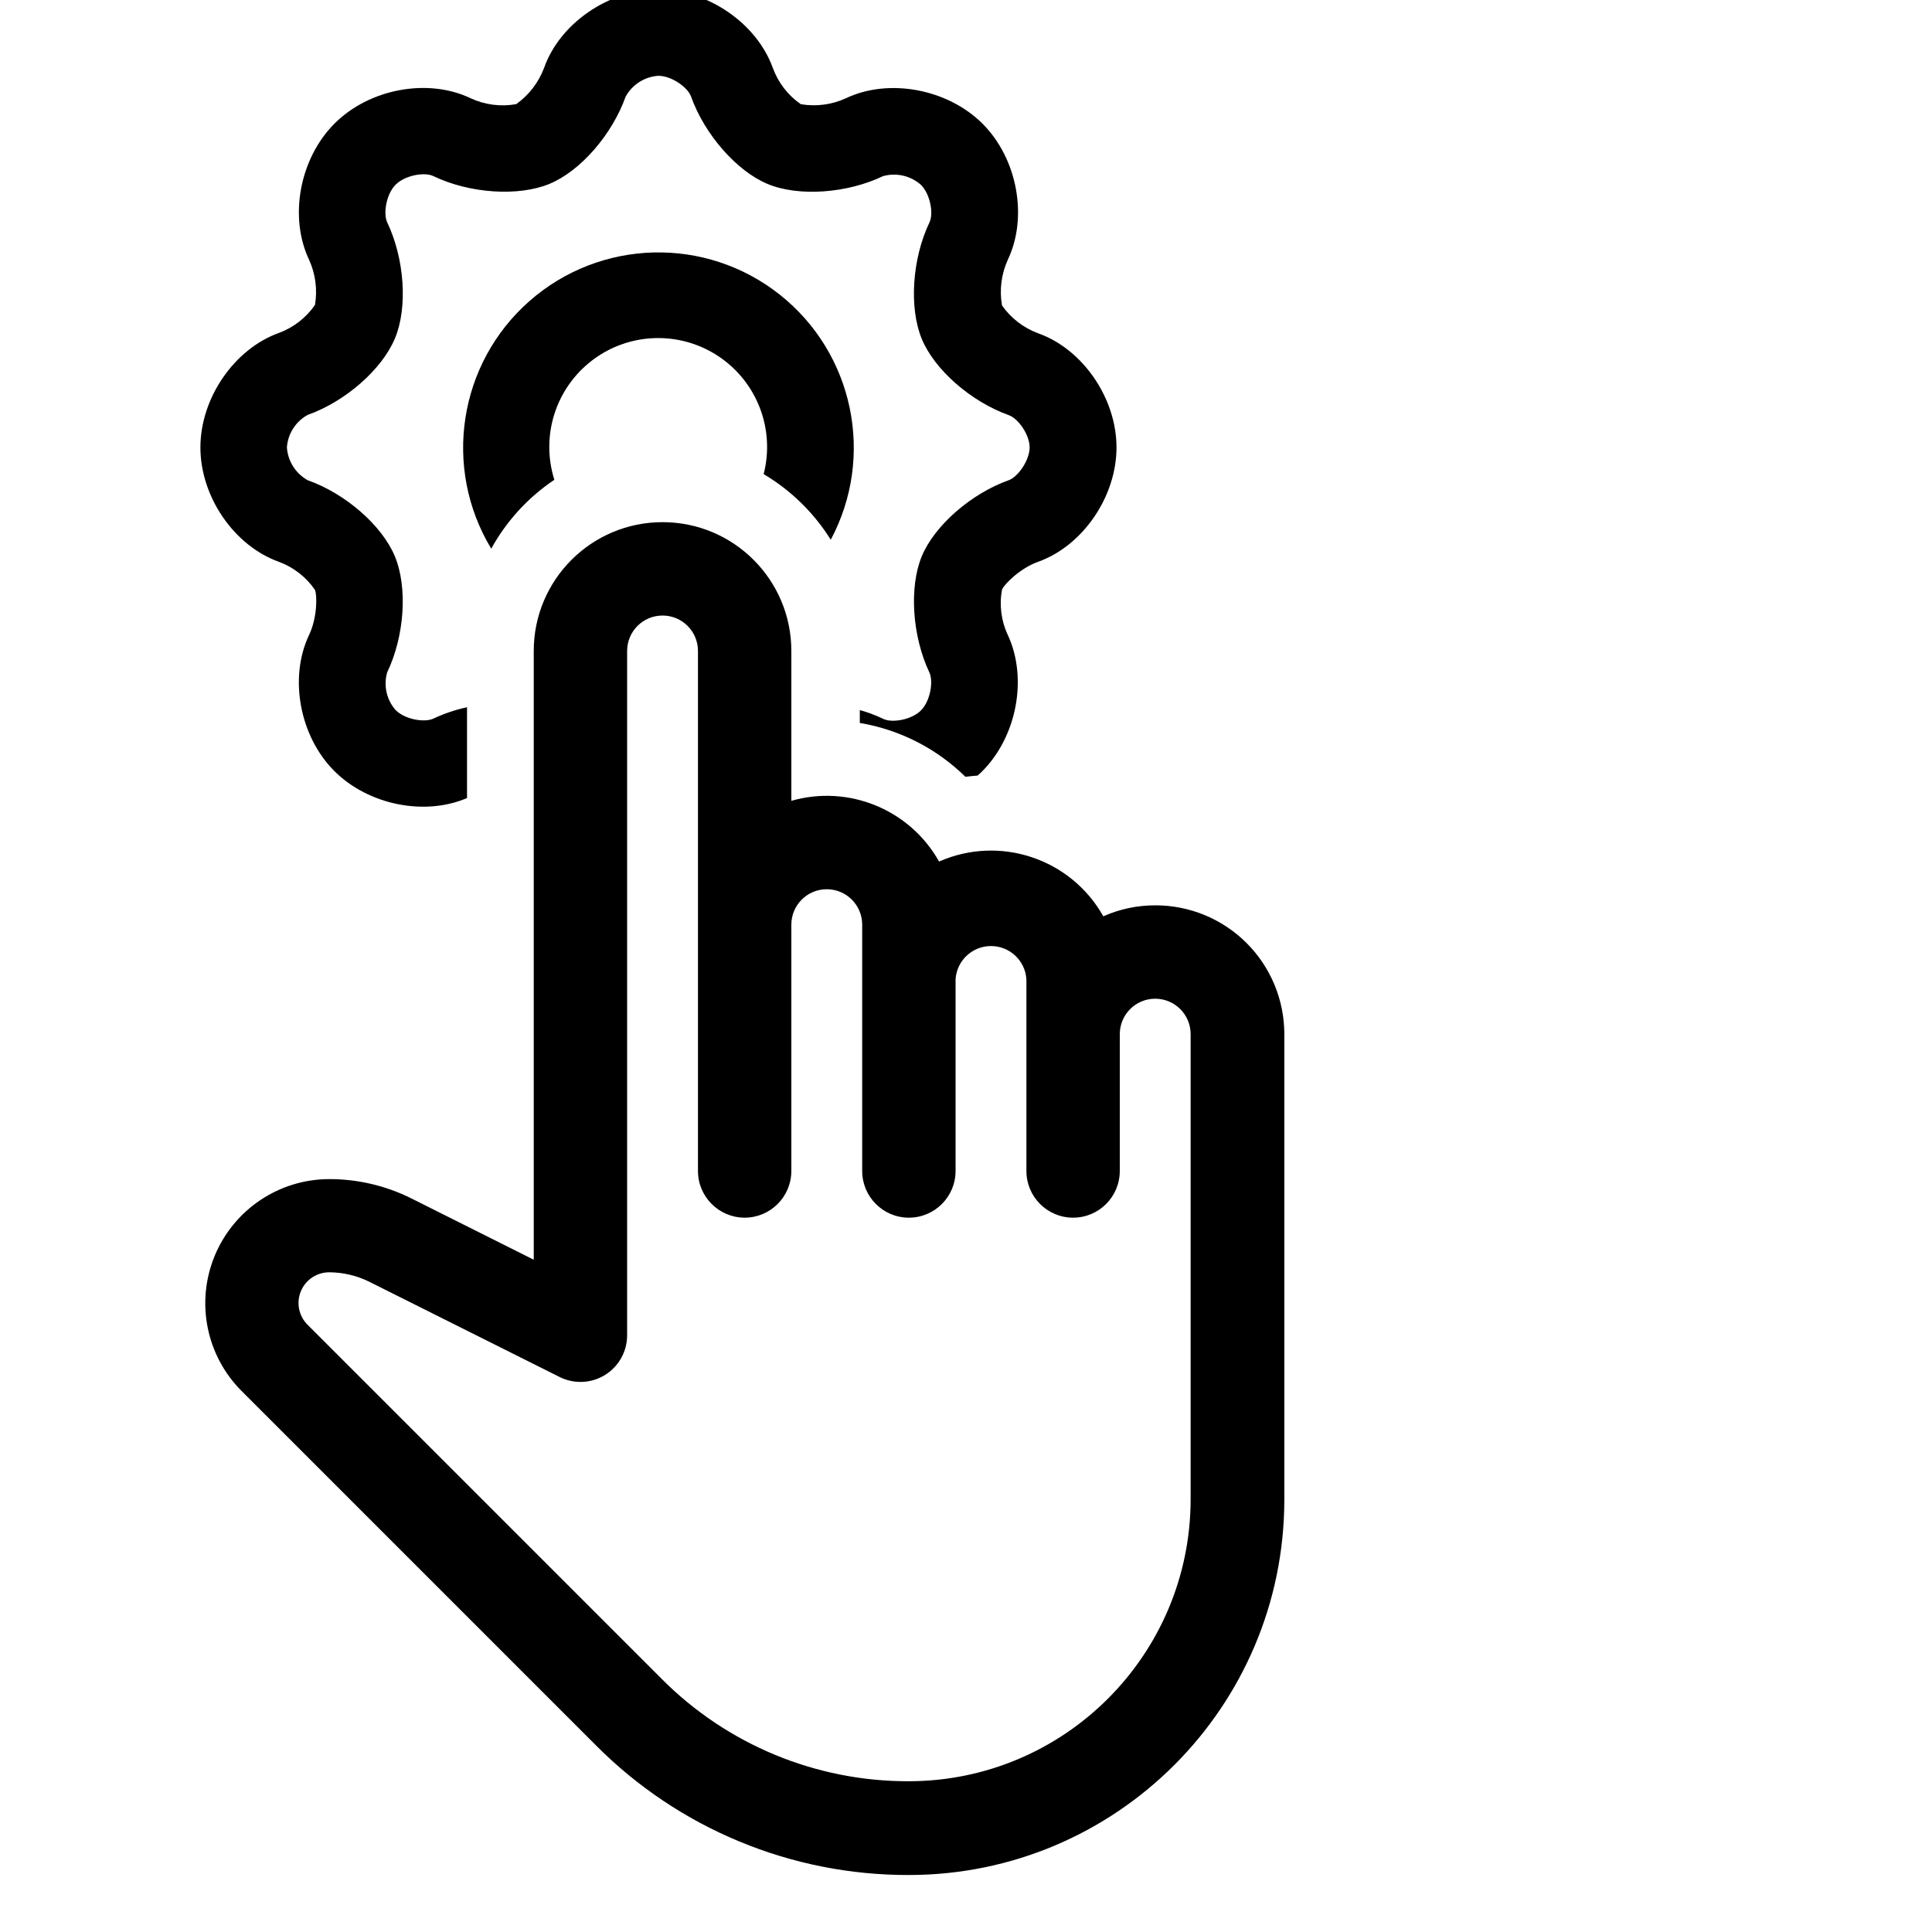
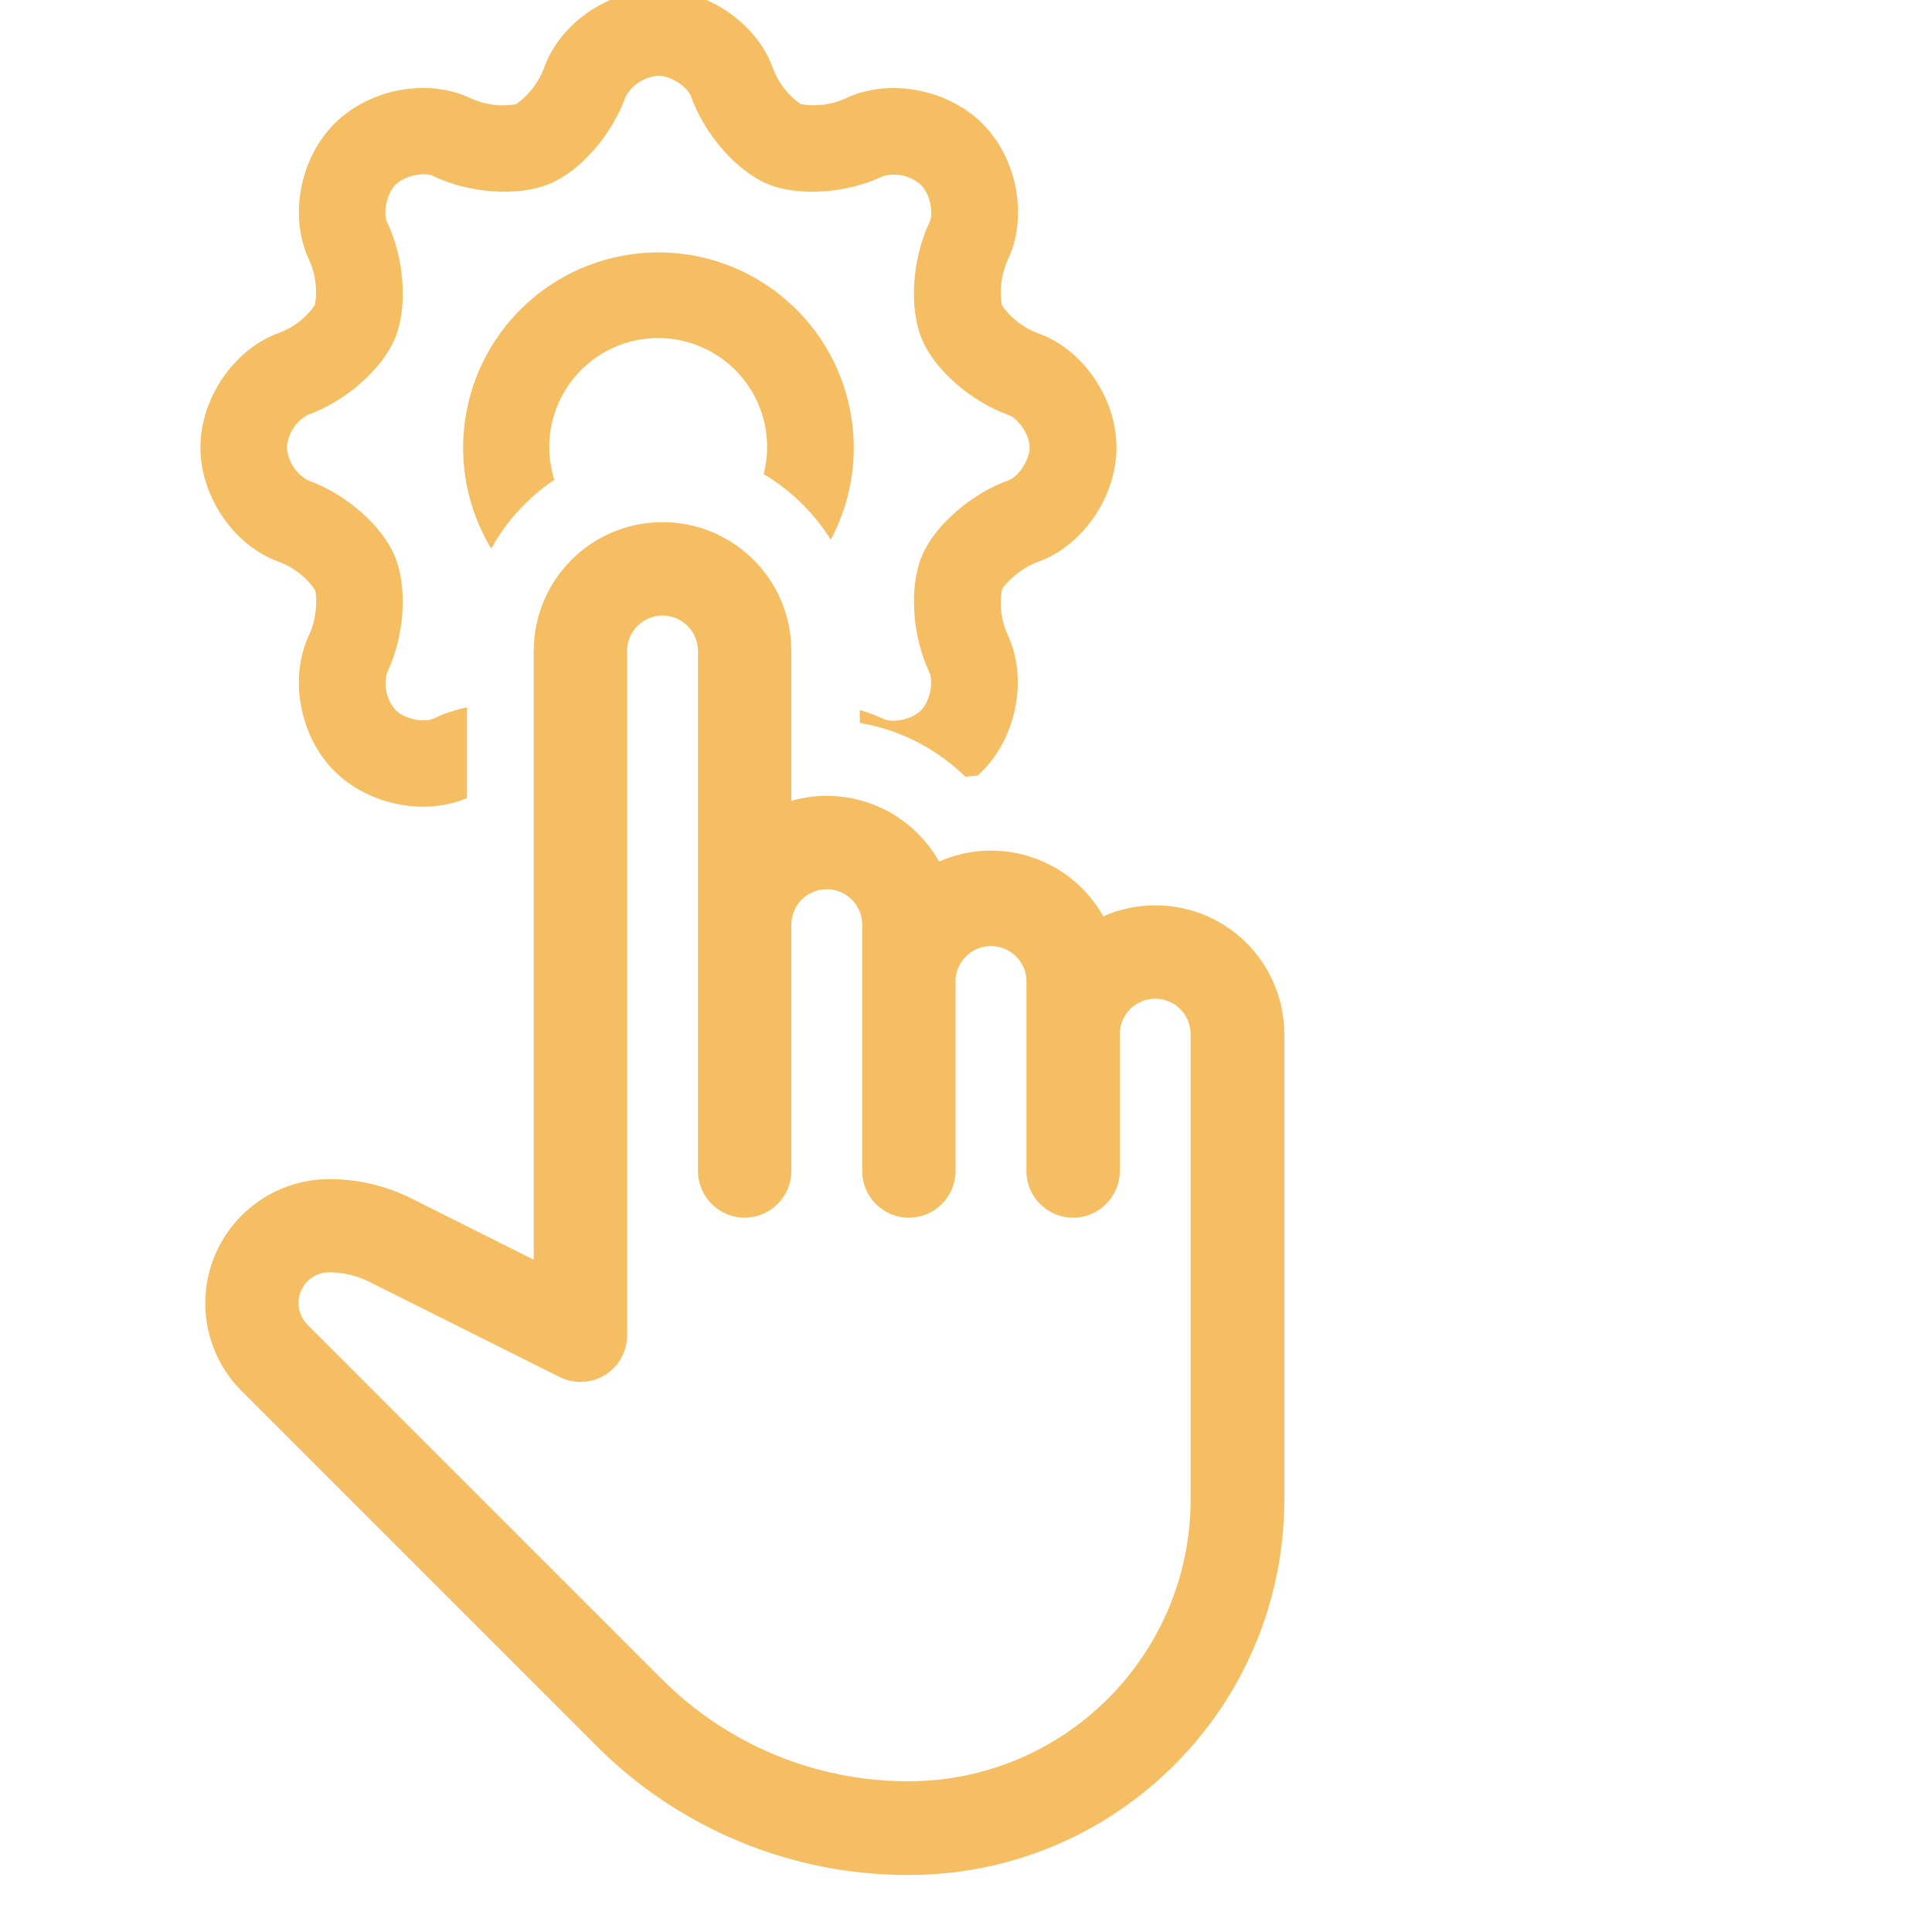
<svg xmlns="http://www.w3.org/2000/svg" id="Capa_1" data-name="Capa 1" viewBox="0 0 300 300">
-   <path d="M43.29,87.23a11.76,11.76,0,0,1,5.62,4.37c.35.83.36,4.34-.92,7-3.16,6.66-1.46,15.76,3.95,21.15,5.26,5.24,14,7,20.58,4.17V109.82a24.19,24.19,0,0,0-5.21,1.76c-1.36.65-4.4.16-5.88-1.32a6.26,6.26,0,0,1-1.31-5.86c2.7-5.62,3.2-13.18,1.2-18S53.63,76.64,47.8,74.58a6.32,6.32,0,0,1-3.25-5.1,6.24,6.24,0,0,1,3.24-5.06c5.84-2.07,11.53-7.06,13.54-11.88s1.48-12.38-1.2-18c-.65-1.36-.16-4.41,1.31-5.87s4.5-2,5.86-1.32c5.61,2.69,13.17,3.2,18,1.21S95.05,20.9,97.15,15a6.26,6.26,0,0,1,5.07-3.23c2.09,0,4.59,1.81,5.09,3.23,2.08,5.85,7.06,11.56,11.89,13.57s12.35,1.45,17.92-1.22A6.31,6.31,0,0,1,143,28.7c1.47,1.47,2,4.51,1.31,5.87-2.67,5.61-3.17,13.17-1.2,18s7.66,9.8,13.55,11.9c1.42.5,3.22,3,3.22,5s-1.81,4.58-3.23,5.09c-5.88,2.09-11.57,7.08-13.53,11.85s-1.49,12.33,1.19,18c.65,1.38.16,4.43-1.3,5.9s-4.52,2-5.89,1.3a22.19,22.19,0,0,0-3.61-1.35v2a30.63,30.63,0,0,1,16.4,8.36c.63-.08,1.26-.14,1.89-.19.24-.21.48-.42.7-.65,5.41-5.4,7.1-14.5,4-21.16a11.62,11.62,0,0,1-.91-7.06c.34-.84,2.82-3.34,5.62-4.33,6.93-2.48,12.16-10.11,12.16-17.75s-5.23-15.27-12.18-17.73a11.89,11.89,0,0,1-5.6-4.32,12.09,12.09,0,0,1,.9-7.09c3.17-6.65,1.48-15.74-3.93-21.14S138,12.09,131.35,15.26a12,12,0,0,1-7,.92A11.73,11.73,0,0,1,120,10.54C117.5,3.6,109.87-1.63,102.22-1.63S86.94,3.6,84.49,10.53a12.19,12.19,0,0,1-4.33,5.64,11.81,11.81,0,0,1-7.07-.91c-6.64-3.18-15.74-1.49-21.15,3.93S44.83,33.68,48,40.35a12.09,12.09,0,0,1,.91,7,11.77,11.77,0,0,1-5.61,4.35C36.35,54.2,31.12,61.83,31.12,69.48S36.35,84.75,43.29,87.23Z" />
-   <path d="M86.08,74.5a16.91,16.91,0,1,1,32.5-.88A30.84,30.84,0,0,1,129,83.81,30.33,30.33,0,1,0,76.28,85.2,30.67,30.67,0,0,1,86.08,74.5Z" />
-   <path d="M179.39,140.58a19.9,19.9,0,0,0-8.07,1.7,20,20,0,0,0-25.5-8.5,20,20,0,0,0-22.94-9.43V101.08a20,20,0,1,0-40,0v94.53l-19-9.52a28.52,28.52,0,0,0-12.74-3A19.28,19.28,0,0,0,37.52,216l55,55a68.28,68.28,0,0,0,48.65,20.15,58.32,58.32,0,0,0,58.26-58.25V160.58A20,20,0,0,0,179.39,140.58Zm-63.76,48.5a7.26,7.26,0,0,0,7.25-7.25V143.58a5.5,5.5,0,0,1,11,0v38.25a7.25,7.25,0,1,0,14.5,0V152.08a5.51,5.51,0,0,1,11,0v29.75a7.25,7.25,0,1,0,14.5,0V160.58a5.5,5.5,0,0,1,11,0v72.26a43.81,43.81,0,0,1-43.76,43.75,53.9,53.9,0,0,1-38.39-15.91l-55-55a4.77,4.77,0,0,1,3.35-8.12,14.18,14.18,0,0,1,6.26,1.47L86.9,213.82a7.24,7.24,0,0,0,10.48-6.48V101.08a5.5,5.5,0,1,1,11,0v80.75A7.26,7.26,0,0,0,115.63,189.08Z" />
+   <path style="fill:#F6BE62;" d="M43.29,87.23a11.76,11.76,0,0,1,5.62,4.37c.35.83.36,4.34-.92,7-3.16,6.66-1.46,15.76,3.95,21.15,5.26,5.24,14,7,20.58,4.17V109.82a24.19,24.19,0,0,0-5.21,1.76c-1.36.65-4.4.16-5.88-1.32a6.26,6.26,0,0,1-1.31-5.86c2.7-5.62,3.2-13.18,1.2-18S53.63,76.64,47.8,74.58a6.32,6.32,0,0,1-3.25-5.1,6.24,6.24,0,0,1,3.24-5.06c5.84-2.07,11.53-7.06,13.54-11.88s1.48-12.38-1.2-18c-.65-1.36-.16-4.41,1.31-5.87s4.5-2,5.86-1.32c5.61,2.69,13.17,3.2,18,1.21S95.05,20.9,97.15,15a6.26,6.26,0,0,1,5.07-3.23c2.09,0,4.59,1.81,5.09,3.23,2.08,5.85,7.06,11.56,11.89,13.57s12.35,1.45,17.92-1.22A6.31,6.31,0,0,1,143,28.7c1.47,1.47,2,4.51,1.31,5.87-2.67,5.61-3.17,13.17-1.2,18s7.66,9.8,13.55,11.9c1.42.5,3.22,3,3.22,5s-1.81,4.58-3.23,5.09c-5.88,2.09-11.57,7.08-13.53,11.85s-1.49,12.33,1.19,18c.65,1.38.16,4.43-1.3,5.9s-4.52,2-5.89,1.3a22.19,22.19,0,0,0-3.61-1.35v2a30.63,30.63,0,0,1,16.4,8.36c.63-.08,1.26-.14,1.89-.19.24-.21.48-.42.7-.65,5.41-5.4,7.1-14.5,4-21.16a11.62,11.62,0,0,1-.91-7.06c.34-.84,2.82-3.34,5.62-4.33,6.93-2.48,12.16-10.11,12.16-17.75s-5.23-15.27-12.18-17.73a11.89,11.89,0,0,1-5.6-4.32,12.09,12.09,0,0,1,.9-7.09c3.17-6.65,1.48-15.74-3.93-21.14S138,12.09,131.35,15.26a12,12,0,0,1-7,.92A11.73,11.73,0,0,1,120,10.54C117.5,3.6,109.87-1.63,102.22-1.63S86.94,3.6,84.49,10.53a12.19,12.19,0,0,1-4.33,5.64,11.81,11.81,0,0,1-7.07-.91c-6.64-3.18-15.74-1.49-21.15,3.93S44.83,33.68,48,40.35a12.09,12.09,0,0,1,.91,7,11.77,11.77,0,0,1-5.61,4.35C36.35,54.2,31.12,61.83,31.12,69.48S36.35,84.75,43.29,87.23Z" />
+   <path style="fill:#F6BE62;" d="M86.08,74.5a16.91,16.91,0,1,1,32.5-.88A30.84,30.84,0,0,1,129,83.81,30.33,30.33,0,1,0,76.28,85.2,30.67,30.67,0,0,1,86.08,74.5Z" />
+   <path style="fill:#F6BE62;" d="M179.39,140.58a19.9,19.9,0,0,0-8.07,1.7,20,20,0,0,0-25.5-8.5,20,20,0,0,0-22.94-9.43V101.08a20,20,0,1,0-40,0v94.53l-19-9.52a28.52,28.52,0,0,0-12.74-3A19.28,19.28,0,0,0,37.52,216l55,55a68.28,68.28,0,0,0,48.65,20.15,58.32,58.32,0,0,0,58.26-58.25V160.58A20,20,0,0,0,179.39,140.58Zm-63.76,48.5a7.26,7.26,0,0,0,7.25-7.25V143.58a5.5,5.5,0,0,1,11,0v38.25a7.25,7.25,0,1,0,14.5,0V152.08a5.51,5.51,0,0,1,11,0v29.75a7.25,7.25,0,1,0,14.5,0V160.58a5.5,5.5,0,0,1,11,0v72.26a43.81,43.81,0,0,1-43.76,43.75,53.9,53.9,0,0,1-38.39-15.91l-55-55a4.77,4.77,0,0,1,3.35-8.12,14.18,14.18,0,0,1,6.26,1.47L86.9,213.82a7.24,7.24,0,0,0,10.48-6.48V101.08a5.5,5.5,0,1,1,11,0v80.75A7.26,7.26,0,0,0,115.63,189.08Z" />
</svg>
